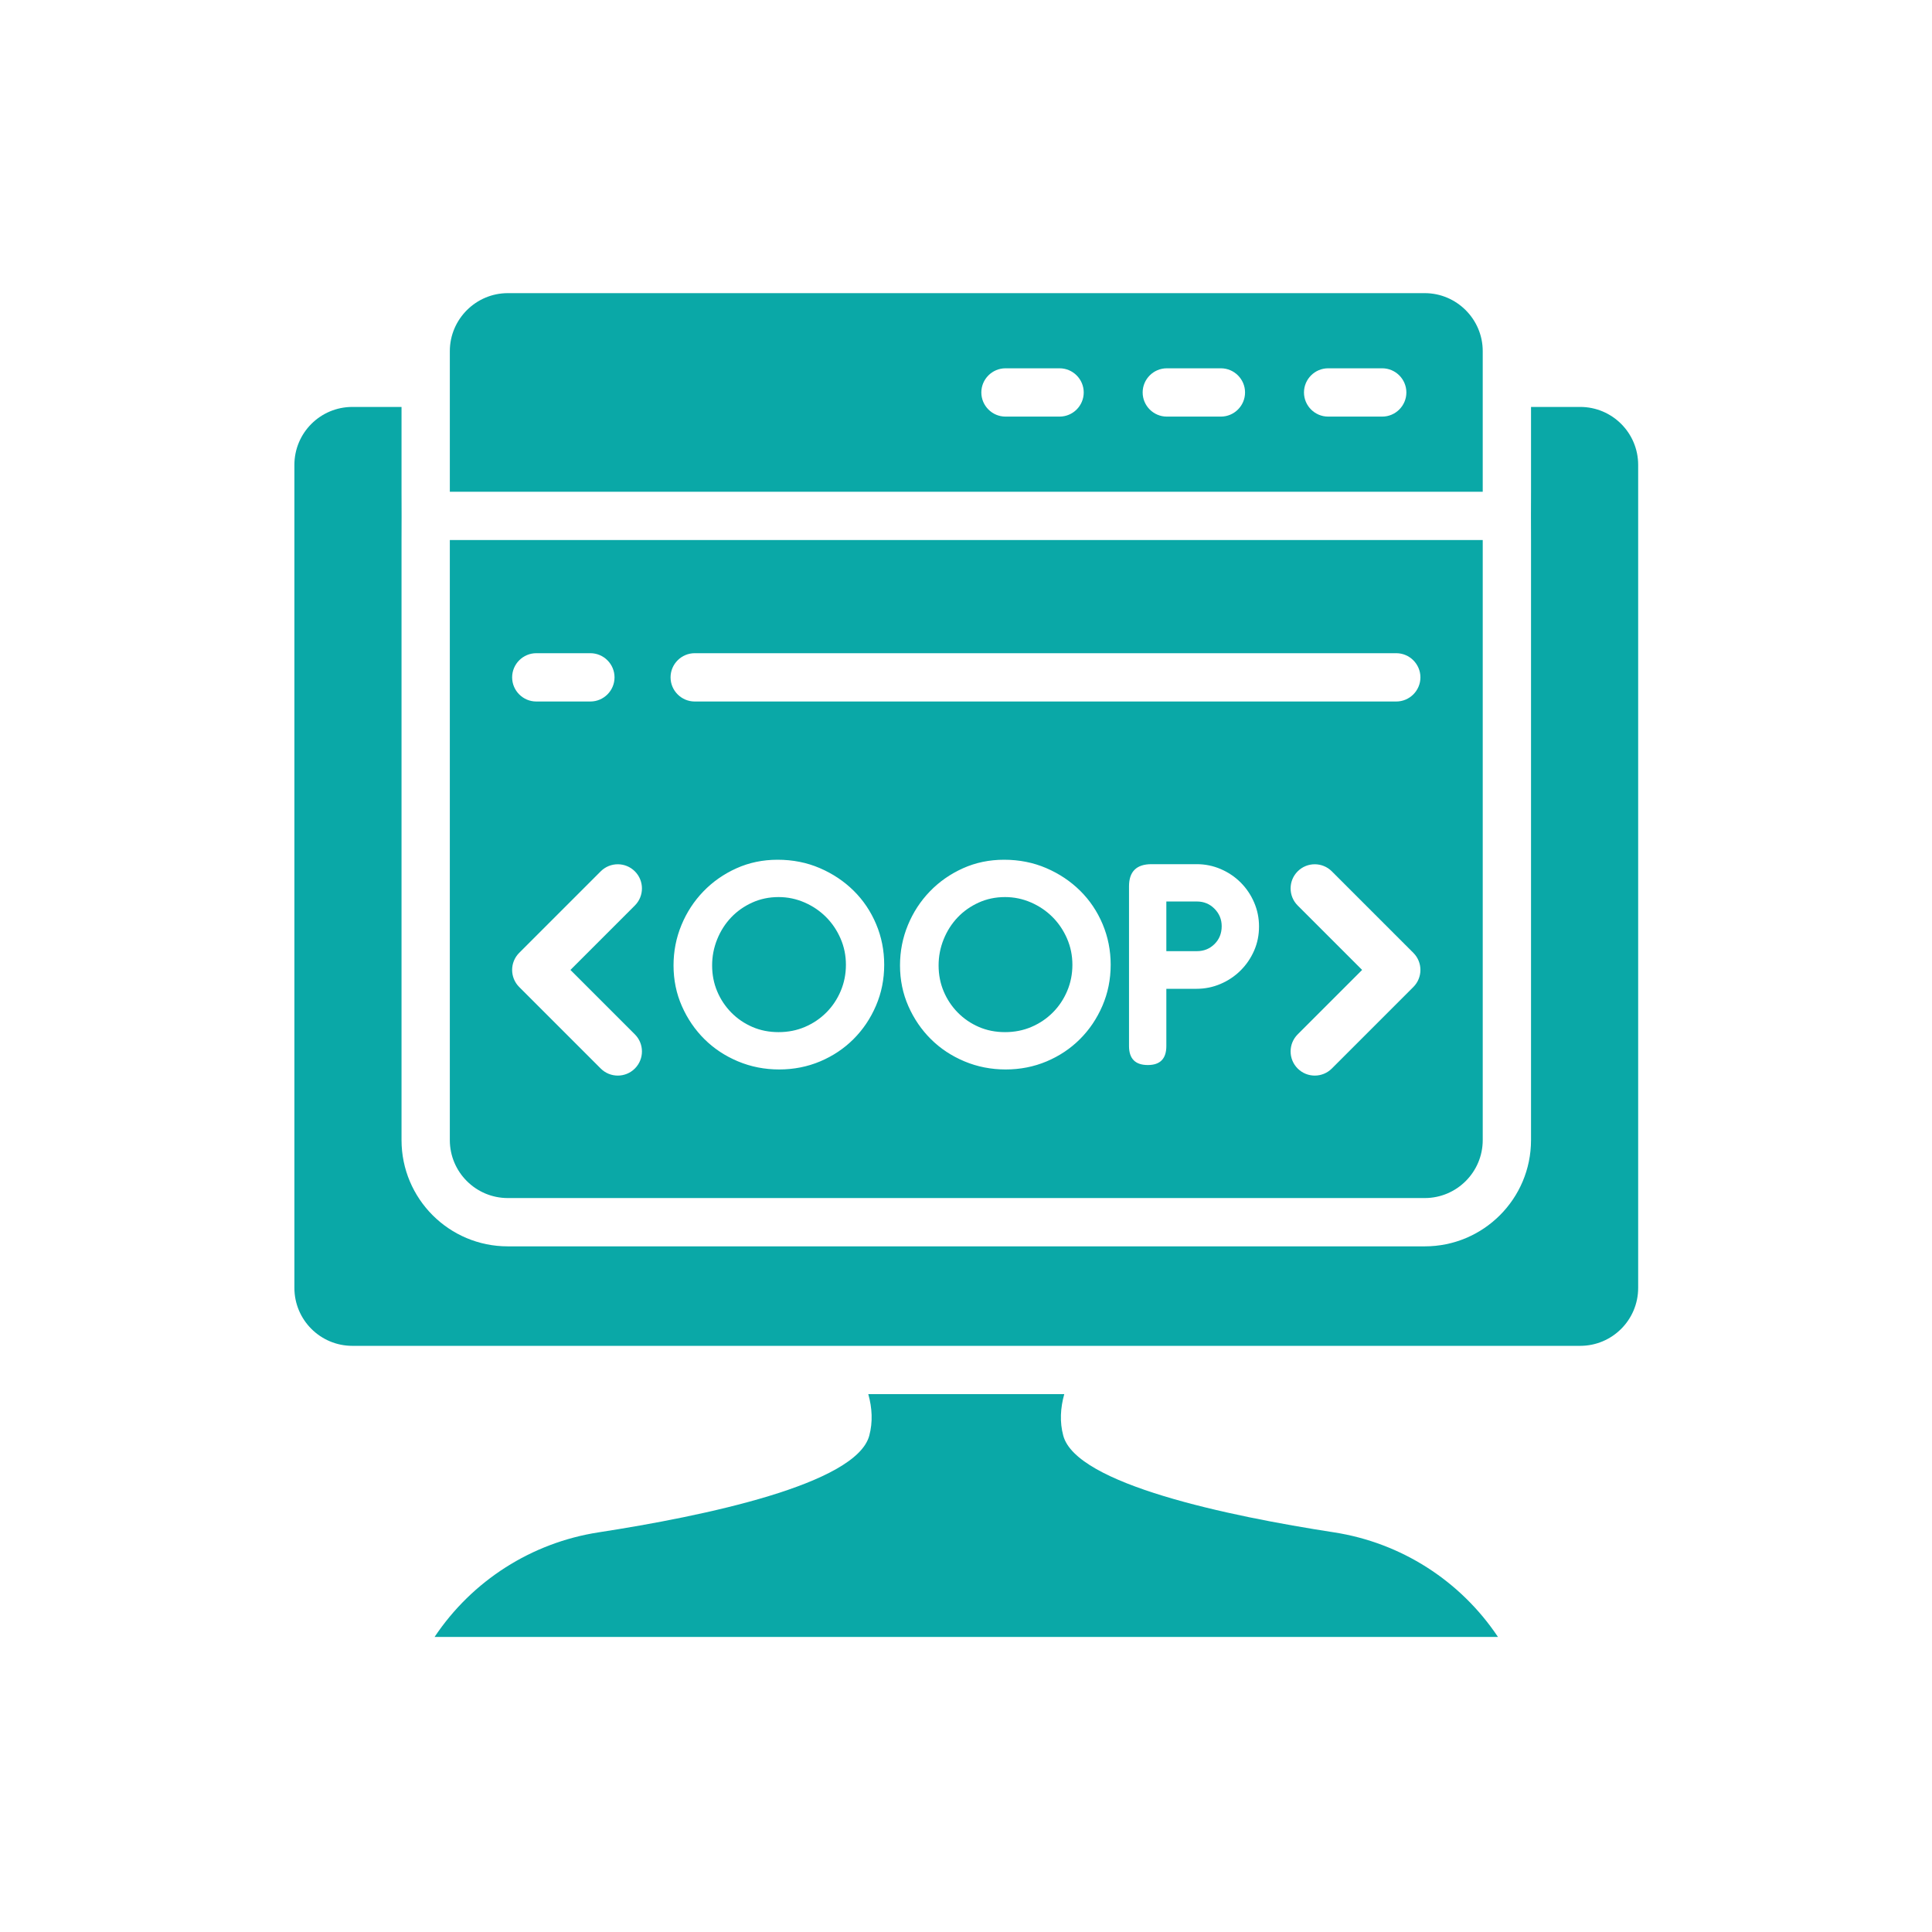
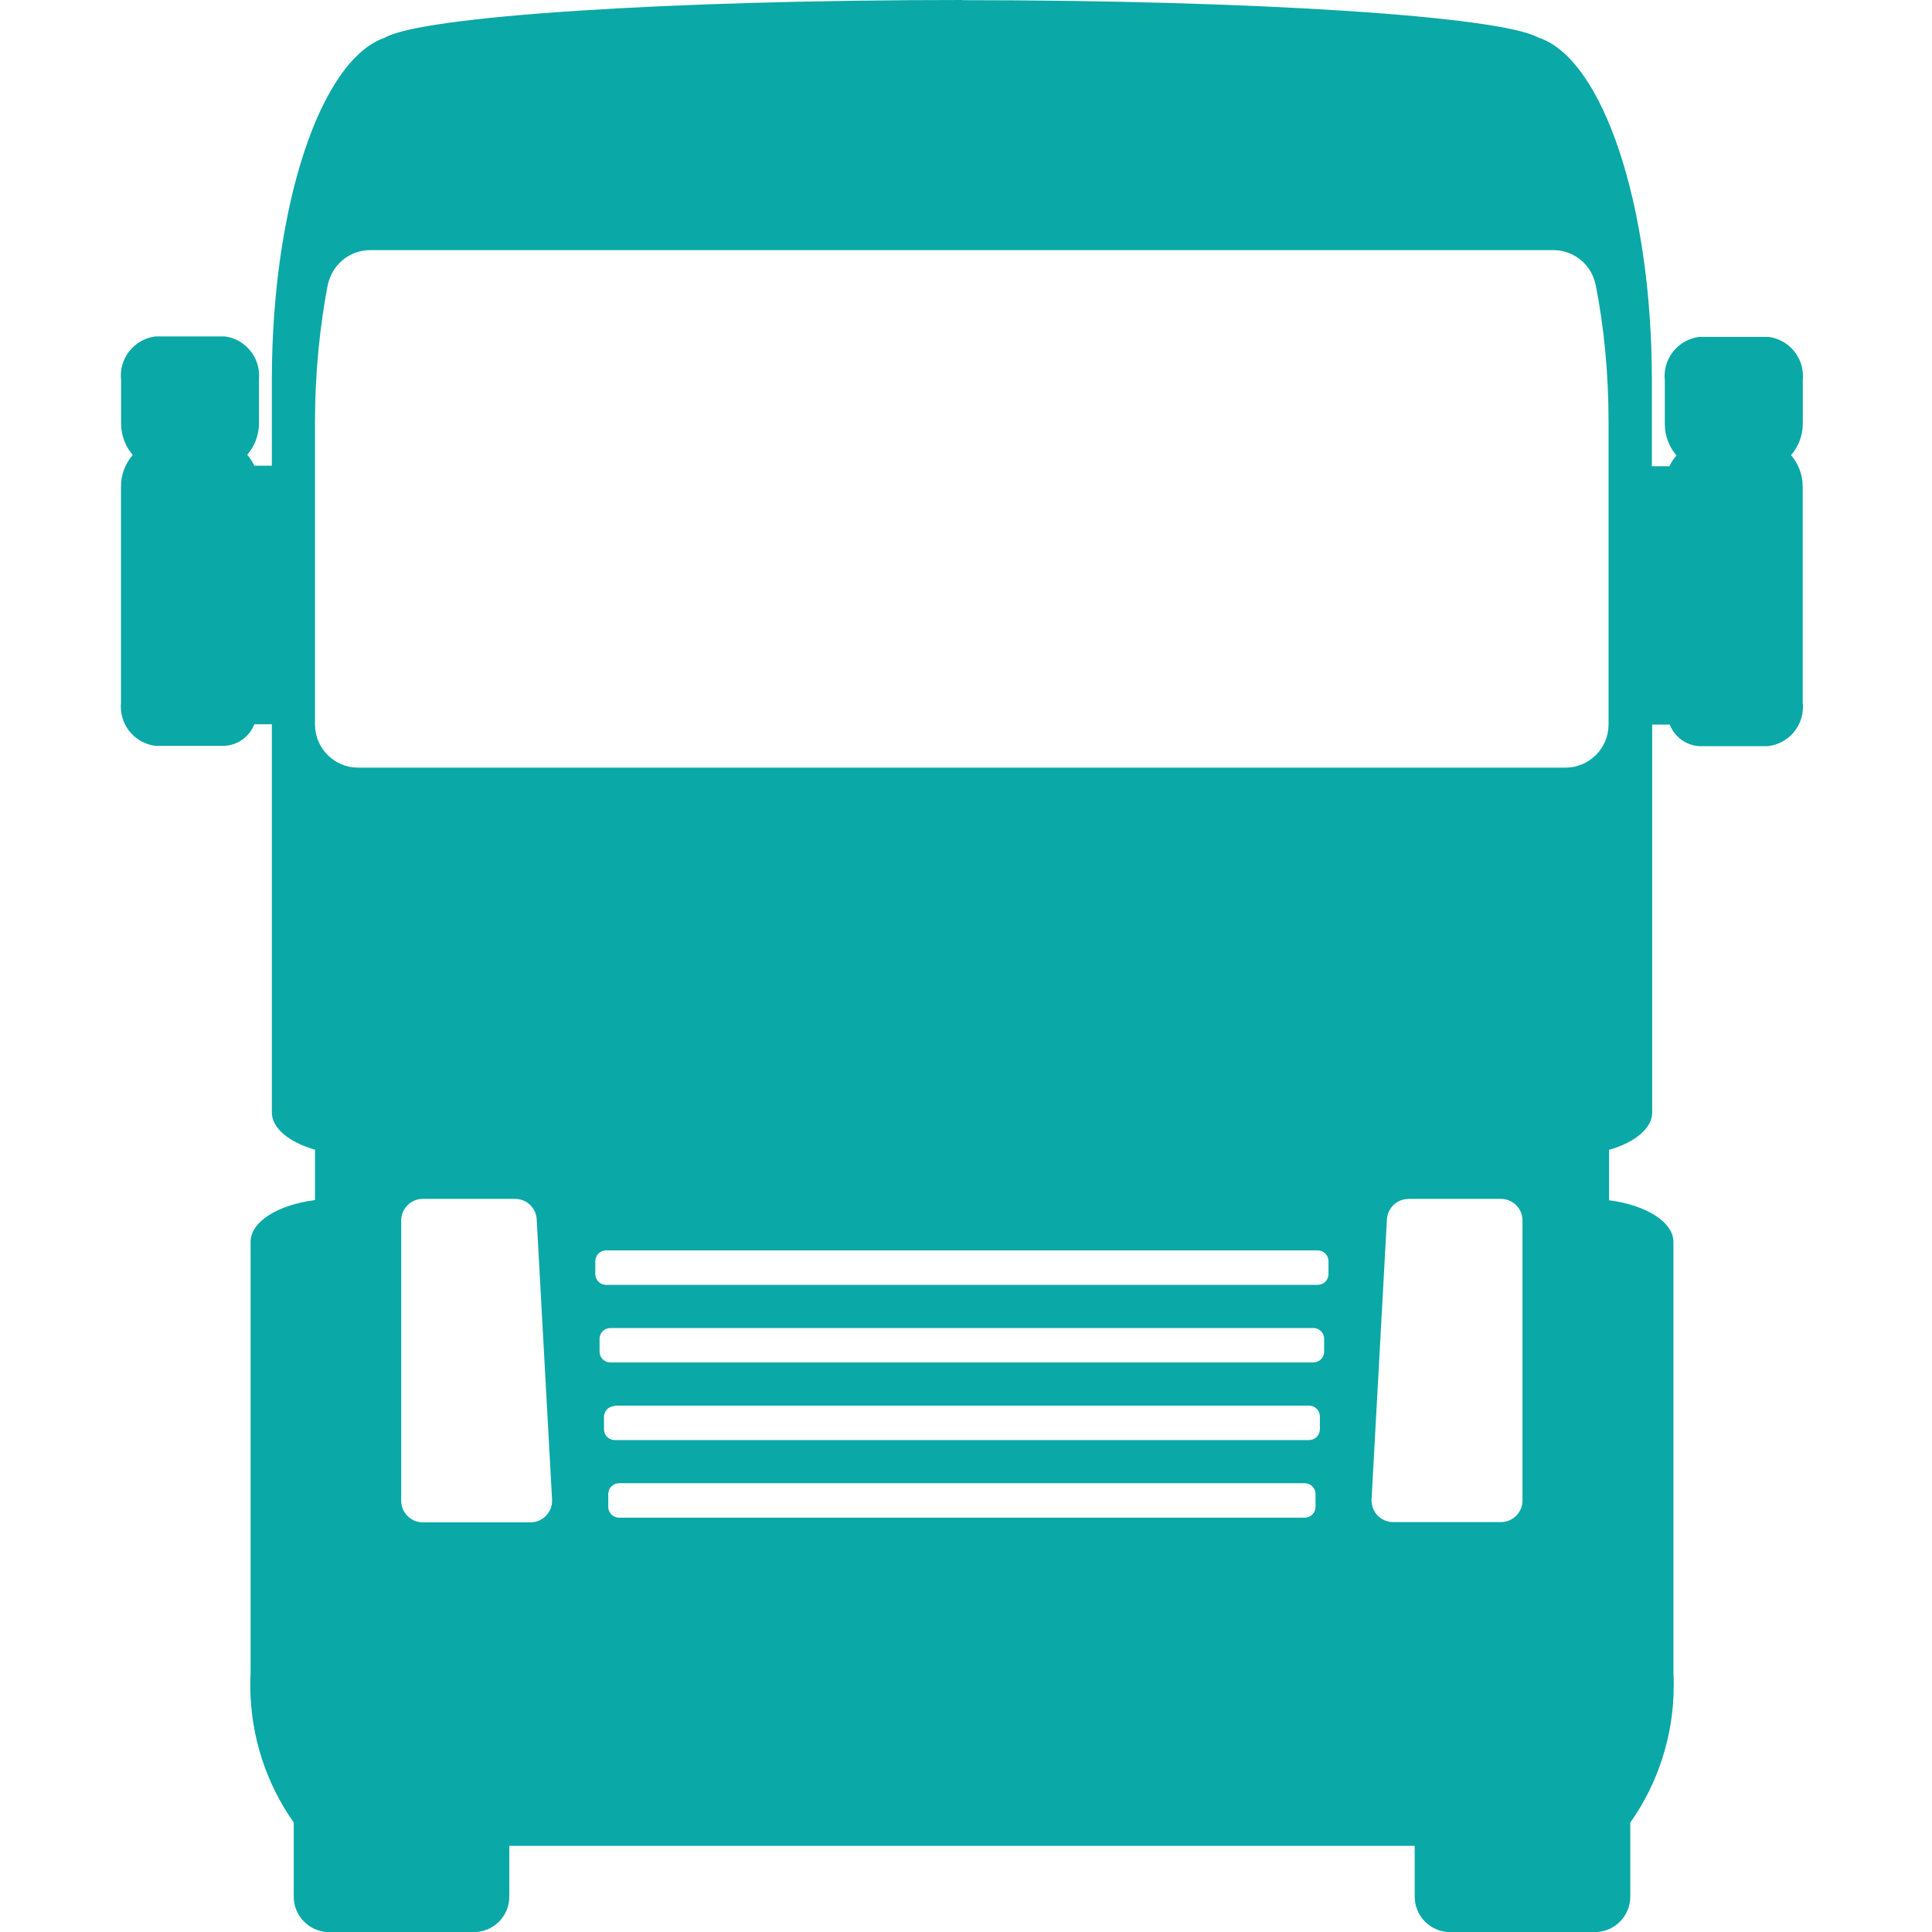
- <svg xmlns="http://www.w3.org/2000/svg" id="Layer_2" style="enable-background:new 0 0 1000 1000;" version="1.1" viewBox="0 0 1000 1000" xml:space="preserve">
-   <path d="M775.34,847.27h-550.4c19.45-29.13,50.22-48.76,84.83-54.12c54.9-8.48,133.39-24.9,140.16-50.05  c1.91-7.11,1.49-14.37-0.5-21.49h101.43c-1.99,7.12-2.43,14.38-0.51,21.49c6.77,25.15,85.26,41.57,140.17,50.05  C725.13,798.51,755.89,818.14,775.34,847.27z" fill="#0aa8a7" />
-   <path d="M232.832,181.732v72.8h534.624v-72.8c0-16.5-13.5-30-30-30H262.832  C246.332,151.732,232.832,165.232,232.832,181.732z M674.936,203.132c0-6.875,5.625-12.5,12.5-12.5h28c6.875,0,12.5,5.625,12.5,12.5  s-5.625,12.5-12.5,12.5h-28C680.561,215.632,674.936,210.007,674.936,203.132z M591.436,203.132c0-6.875,5.625-12.5,12.5-12.5h28  c6.875,0,12.5,5.625,12.5,12.5s-5.625,12.5-12.5,12.5h-28C597.061,215.632,591.436,210.007,591.436,203.132z M507.936,203.132  c0-6.875,5.625-12.5,12.5-12.5h28c6.875,0,12.5,5.625,12.5,12.5s-5.625,12.5-12.5,12.5h-28  C513.561,215.632,507.936,210.007,507.936,203.132z" fill="#0aa8a7" />
-   <path d="M817.912,210.63h-25.457v43.901c0,0.046,0,0.091,0,0.137c-0.044,8.244-0.044,16.483,0,24.727  c0,0.046,0,0.091,0,0.137v310.58c0,30.376-24.624,55-55,55H262.832c-30.376,0-55-24.624-55-55v-310.58c0-0.046,0-0.092,0-0.137  c0.045-8.244,0.045-16.482,0-24.725c0-0.046,0-0.092,0-0.137V210.63h-25.456c-16.568,0-30,13.431-30,30v425.976  c0,16.568,13.432,30,30,30h635.537c16.568,0,30-13.432,30-30V240.63C847.912,224.062,834.48,210.63,817.912,210.63z" fill="#0aa8a7" />
-   <g>
-     <path d="M619.503,466.613h-15.807v25.705h15.807c3.623,0,6.666-1.228,9.138-3.684   c2.471-2.456,3.706-5.538,3.706-9.25c0-3.492-1.235-6.493-3.706-9.005C626.169,467.87,623.125,466.613,619.503,466.613z" fill="#0aa8a7" />
-     <path d="M232.83,279.53v310.58c0,16.54,13.46,30,30,30h474.63c16.54,0,30-13.46,30-30c0,0,0-310.57,0-310.58   H232.83z M277.579,338.096h28c6.875,0,12.5,5.625,12.5,12.5s-5.625,12.5-12.5,12.5h-28c-6.875,0-12.5-5.625-12.5-12.5   S270.704,338.096,277.579,338.096z M328.608,535.387c4.881,4.881,4.881,12.796,0,17.678c-4.882,4.881-12.796,4.881-17.678,0   l-42.191-42.191c-4.881-4.881-4.881-12.796,0-17.678l42.191-42.19c4.881-4.882,12.796-4.882,17.678,0   c4.881,4.881,4.881,12.796,0,17.678l-33.352,33.352L328.608,535.387z M453.403,520.56c-2.84,6.605-6.713,12.361-11.624,17.272   c-4.912,4.912-10.67,8.76-17.273,11.543c-6.605,2.783-13.671,4.175-21.202,4.175c-7.531,0-14.628-1.392-21.284-4.175   c-6.659-2.783-12.443-6.603-17.354-11.461c-4.912-4.855-8.815-10.56-11.707-17.109c-2.893-6.549-4.338-13.589-4.338-21.12   c0-7.311,1.364-14.27,4.093-20.874c2.727-6.603,6.521-12.414,11.379-17.436c4.856-5.02,10.56-9.005,17.109-11.952   c6.549-2.947,13.643-4.421,21.284-4.421c7.859,0,15.145,1.448,21.857,4.339c6.713,2.893,12.551,6.795,17.518,11.706   c4.966,4.912,8.841,10.67,11.624,17.273c2.783,6.605,4.175,13.617,4.175,21.039C457.659,506.89,456.24,513.958,453.403,520.56z    M570.626,520.56c-2.84,6.605-6.713,12.361-11.624,17.272c-4.912,4.912-10.67,8.76-17.273,11.543   c-6.605,2.783-13.67,4.175-21.202,4.175c-7.531,0-14.628-1.392-21.284-4.175c-6.659-2.783-12.443-6.603-17.355-11.461   c-4.912-4.855-8.815-10.56-11.707-17.109c-2.893-6.549-4.338-13.589-4.338-21.12c0-7.311,1.364-14.27,4.093-20.874   c2.727-6.603,6.521-12.414,11.379-17.436c4.856-5.02,10.56-9.005,17.109-11.952c6.549-2.947,13.643-4.421,21.284-4.421   c7.859,0,15.145,1.448,21.857,4.339c6.713,2.893,12.551,6.795,17.518,11.706c4.966,4.912,8.841,10.67,11.625,17.273   c2.783,6.605,4.175,13.617,4.175,21.039C574.883,506.89,573.463,513.958,570.626,520.56z M649.119,492.072   c-1.698,3.876-4.024,7.286-6.981,10.233c-2.957,2.947-6.408,5.268-10.35,6.958c-3.943,1.694-8.104,2.538-12.484,2.538h-15.607   v29.634c0,6.549-3.193,9.824-9.578,9.824c-6.495,0-9.742-3.274-9.742-9.824v-82.68c0-7.639,3.873-11.461,11.624-11.461h23.413   c4.364,0,8.513,0.847,12.443,2.538c3.93,1.693,7.368,4.011,10.315,6.958c2.947,2.947,5.265,6.385,6.958,10.314   c1.691,3.93,2.537,8.079,2.537,12.443C651.667,484.024,650.818,488.199,649.119,492.072z M731.547,510.874l-42.191,42.191   c-4.881,4.881-12.796,4.881-17.677,0c-4.882-4.882-4.882-12.796,0-17.678l33.352-33.352l-33.352-33.352   c-4.882-4.882-4.882-12.796,0-17.678c4.881-4.882,12.796-4.882,17.677,0l42.191,42.19   C736.428,498.078,736.428,505.992,731.547,510.874z M722.708,363.096H359.579c-6.875,0-12.5-5.625-12.5-12.5s5.625-12.5,12.5-12.5   h363.129c6.875,0,12.5,5.625,12.5,12.5S729.583,363.096,722.708,363.096z" fill="#0aa8a7" />
-     <path d="M544.758,474.636c-3.167-3.165-6.876-5.674-11.133-7.531c-4.257-1.854-8.734-2.783-13.425-2.783   c-4.912,0-9.47,0.957-13.671,2.865c-4.203,1.911-7.833,4.477-10.888,7.695c-3.057,3.221-5.459,6.986-7.204,11.297   c-1.747,4.313-2.62,8.816-2.62,13.507c0,4.804,0.872,9.278,2.62,13.425c1.745,4.15,4.175,7.805,7.286,10.969   c3.11,3.168,6.738,5.648,10.887,7.45c4.147,1.801,8.677,2.701,13.589,2.701c4.912,0,9.468-0.9,13.671-2.701   c4.201-1.801,7.884-4.282,11.051-7.45c3.165-3.165,5.648-6.876,7.449-11.133c1.801-4.257,2.701-8.785,2.701-13.589   c0-4.802-0.929-9.332-2.783-13.589C550.432,481.512,547.923,477.803,544.758,474.636z" fill="#0aa8a7" />
-     <path d="M427.534,474.636c-3.167-3.165-6.876-5.674-11.133-7.531c-4.257-1.854-8.734-2.783-13.425-2.783   c-4.912,0-9.47,0.957-13.671,2.865c-4.203,1.911-7.833,4.477-10.888,7.695c-3.057,3.221-5.459,6.986-7.204,11.297   c-1.747,4.313-2.62,8.816-2.62,13.507c0,4.804,0.872,9.278,2.62,13.425c1.745,4.15,4.175,7.805,7.286,10.969   c3.111,3.168,6.738,5.648,10.887,7.45c4.147,1.801,8.678,2.701,13.589,2.701c4.912,0,9.468-0.9,13.671-2.701   c4.2-1.801,7.884-4.282,11.051-7.45c3.165-3.165,5.648-6.876,7.449-11.133c1.801-4.257,2.701-8.785,2.701-13.589   c0-4.802-0.929-9.332-2.784-13.589C433.208,481.512,430.699,477.803,427.534,474.636z" fill="#0aa8a7" />
-   </g>
+ <svg xmlns="http://www.w3.org/2000/svg" fill="#0aa8a7" width="800px" height="800px" viewBox="-1.5 0 24 24">
+   <path d="m10.449 0c-3.64 0-6.71.201-7.168.468-.8.273-1.402 2.09-1.404 4.246v1.071h-.218c-.024-.052-.053-.096-.088-.135.091-.105.146-.242.146-.392 0-.003 0-.006 0-.008v-.536c.002-.015.002-.031.002-.048 0-.25-.187-.457-.429-.487h-.002-.856c-.244.031-.431.237-.431.488 0 .017.001.034.003.051v-.002.536.008c0 .15.055.288.146.393l-.001-.001c-.091.105-.146.242-.146.392v.008 2.678c-.002.015-.002.031-.002.048 0 .25.187.457.429.487h.002.857c.169-.009.31-.116.369-.265l.001-.003h.218v4.822c0 .191.205.368.536.463v.626c-.473.061-.8.274-.8.518v5.36c-.002.043-.004.094-.004.145 0 .64.202 1.232.546 1.718l-.006-.009v.921c0 .243.197.44.44.44h1.798c.243 0 .44-.197.44-.44v-.631h11.247v.631c0 .243.197.44.44.44h1.798c.243 0 .44-.197.44-.44v-.92c.337-.476.54-1.069.54-1.708 0-.051-.001-.101-.004-.152v.007-5.36c0-.244-.331-.457-.8-.518v-.626c.331-.095.535-.272.536-.463v-4.82h.218c.06.152.202.259.369.268h.001.854c.244-.031.431-.237.431-.488 0-.017-.001-.034-.003-.051v.002-2.678c0-.002 0-.005 0-.008 0-.15-.055-.288-.146-.393l.001.001c.091-.105.146-.242.146-.392 0-.003 0-.006 0-.008v-.534c.002-.015.002-.031.002-.048 0-.25-.187-.457-.429-.487h-.002-.857c-.244.031-.431.237-.431.488 0 .017.001.034.003.051v-.002.536.008c0 .15.055.288.146.393l-.001-.001c-.035.039-.064.083-.087.131l-.001.003h-.218v-1.076c0-2.167-.608-3.992-1.414-4.251-.49-.266-3.545-.463-7.157-.463zm-7.348 3.107h14.695c.259 0 .475.184.525.429l.001.003c.102.51.16 1.097.16 1.698v.038-.002 3.727c0 .296-.24.536-.536.536h-14.997c-.296 0-.536-.24-.536-.536v-3.726c0-.011 0-.023 0-.036 0-.601.058-1.188.169-1.756l-.009.057c.05-.248.266-.432.526-.432zm.651 11.786h1.148c.143 0 .259.112.267.253v.001l.191 3.482v.014c0 .148-.12.268-.268.268h-1.338c-.148 0-.268-.12-.268-.268v-3.482c0-.148.12-.268.268-.268zm12.245 0h1.148c.148 0 .268.12.268.268v3.479c0 .148-.12.268-.268.268h-1.339c-.148 0-.268-.12-.268-.268 0-.005 0-.01 0-.015v.001l.191-3.482c.01-.14.126-.25.267-.25h.001zm-9.968.64h8.84c.074 0 .134.06.134.134v.16c0 .074-.06.134-.134.134h-8.84c-.074 0-.134-.06-.134-.134v-.16c0-.074.06-.134.134-.134zm.053.964h8.733c.074 0 .134.06.134.134v.16c0 .074-.06.134-.134.134h-8.733c-.074 0-.134-.06-.134-.134v-.16c0-.074.06-.134.134-.134zm.054.964h8.626c.074 0 .134.06.134.134v.16c0 .074-.06.134-.134.134h-8.626c-.072 0-.13-.057-.133-.128v-.16c0-.074.06-.134.134-.134zm.054.964h8.518c.074 0 .134.06.134.134v.16c0 .074-.06.134-.134.134h-8.518c-.074 0-.134-.06-.134-.134v-.16c0-.074.06-.134.134-.134z" />
</svg>
